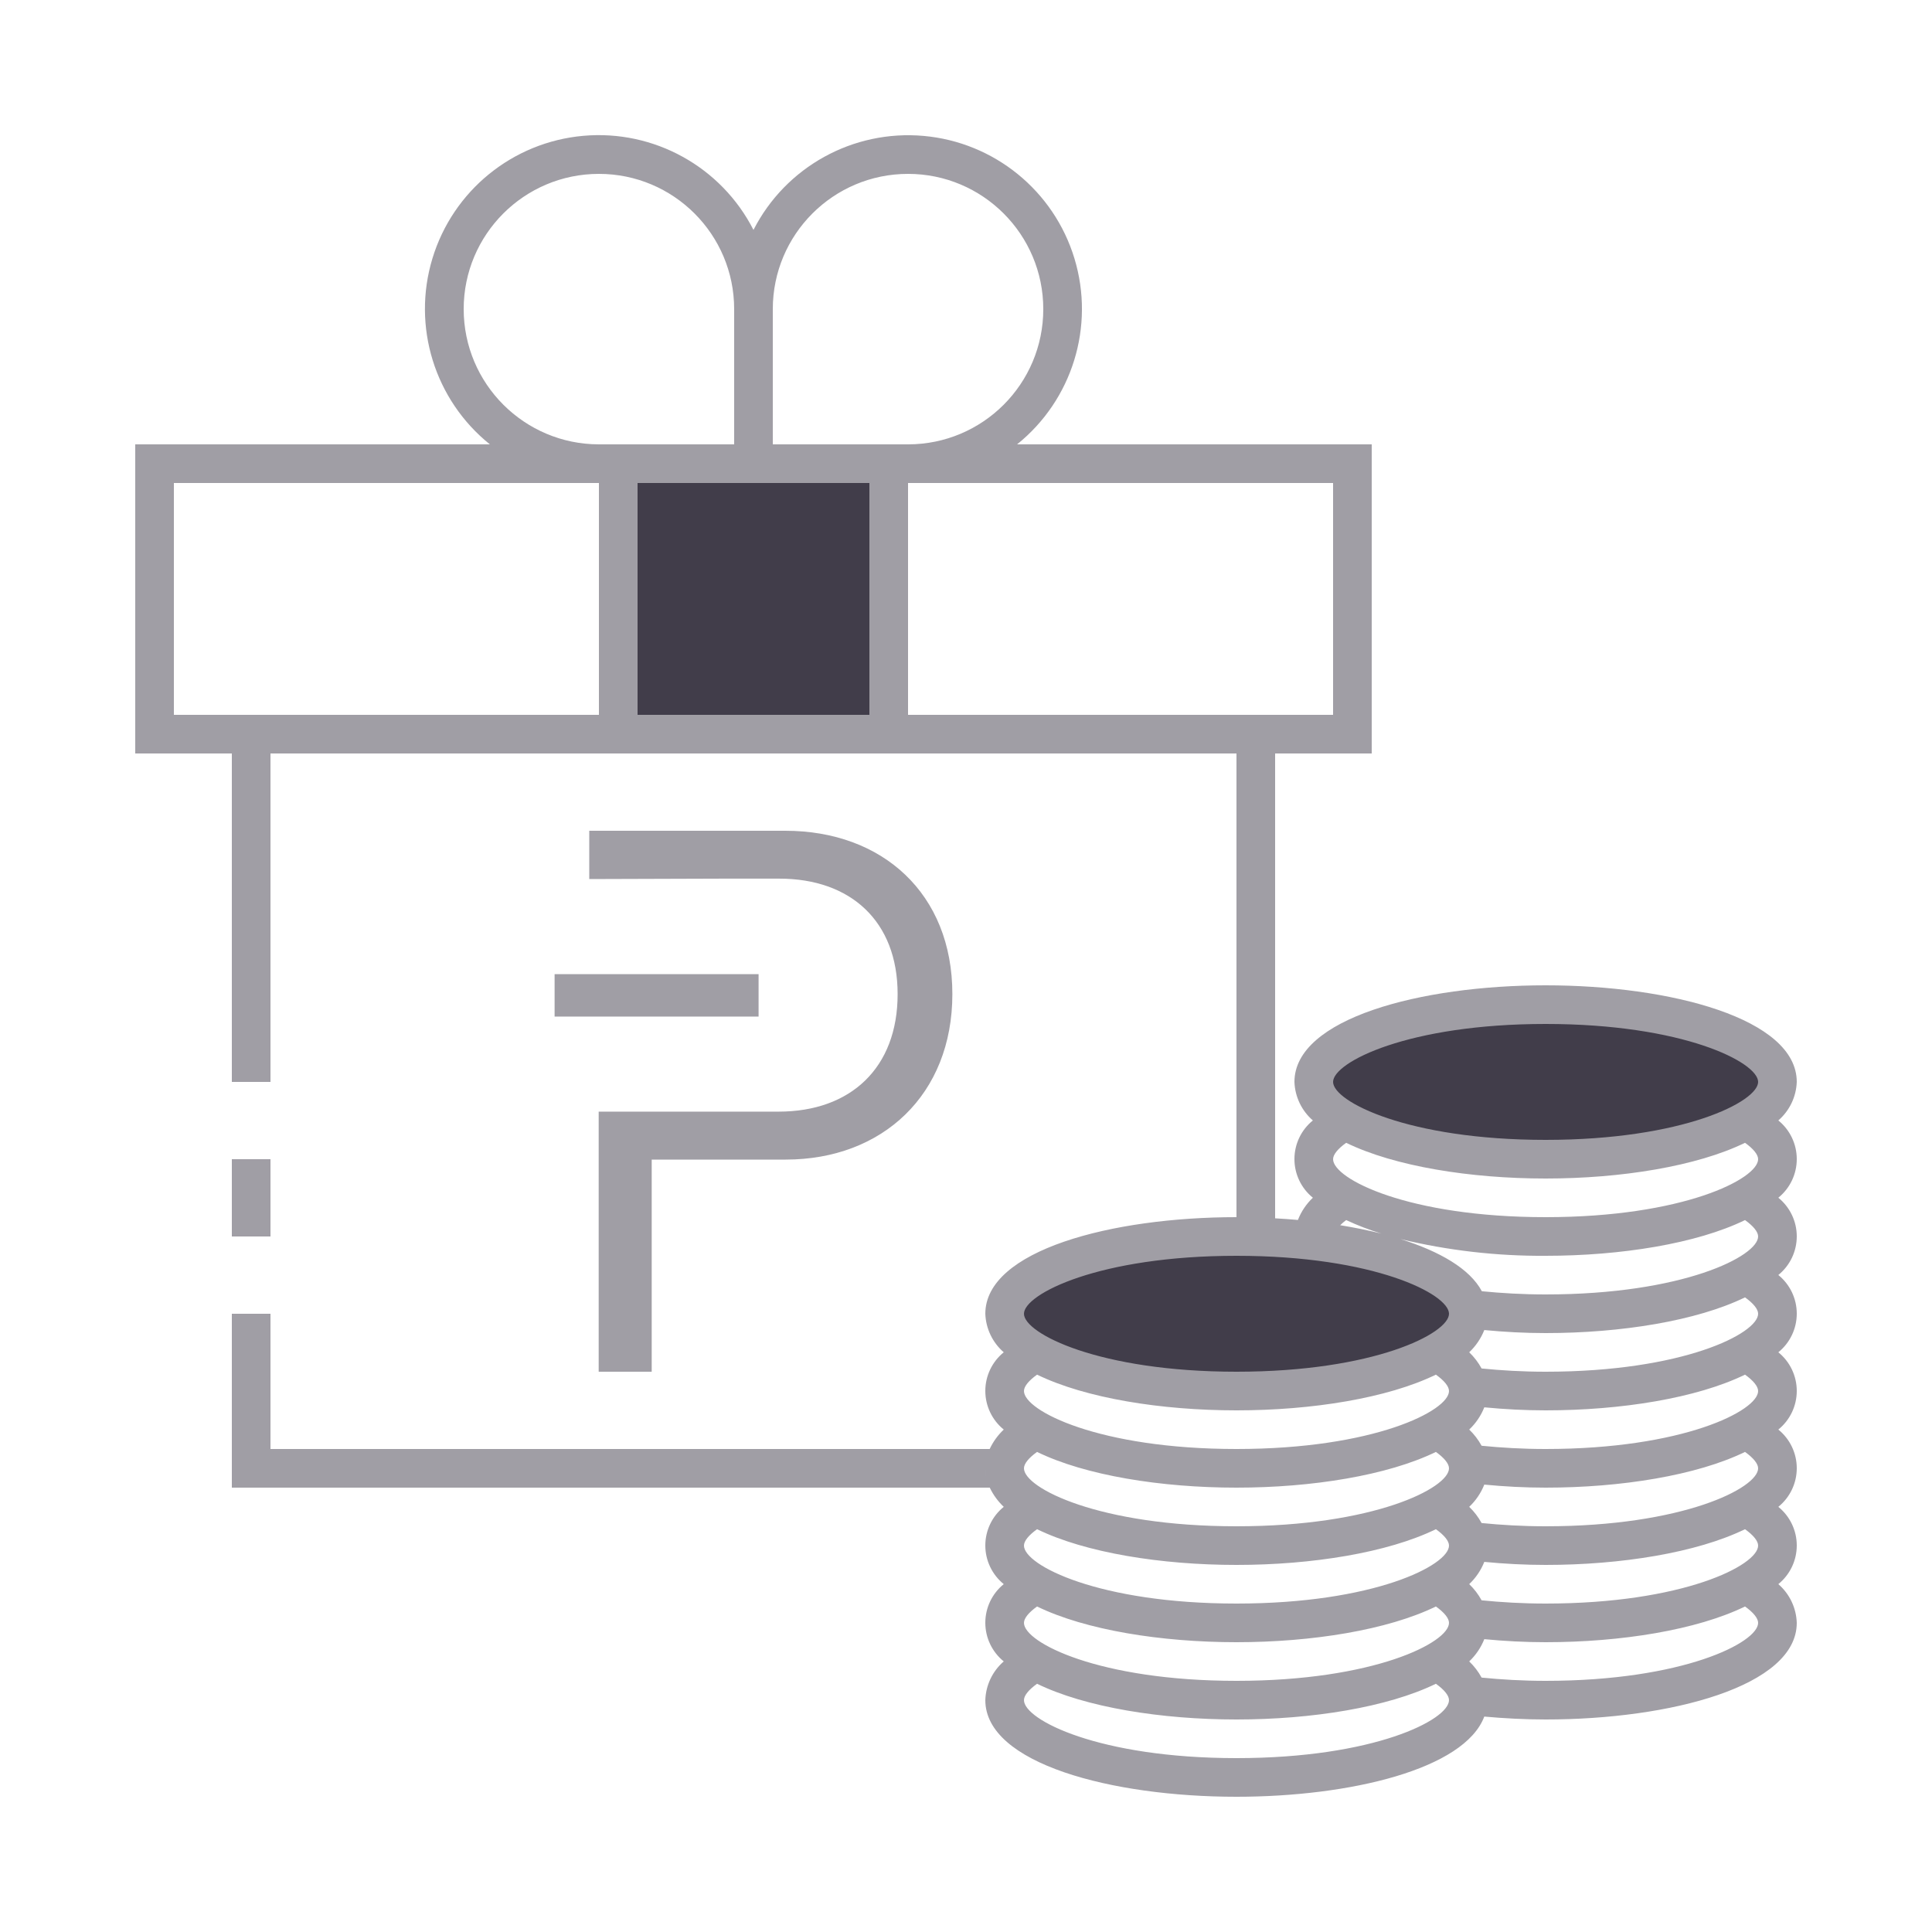
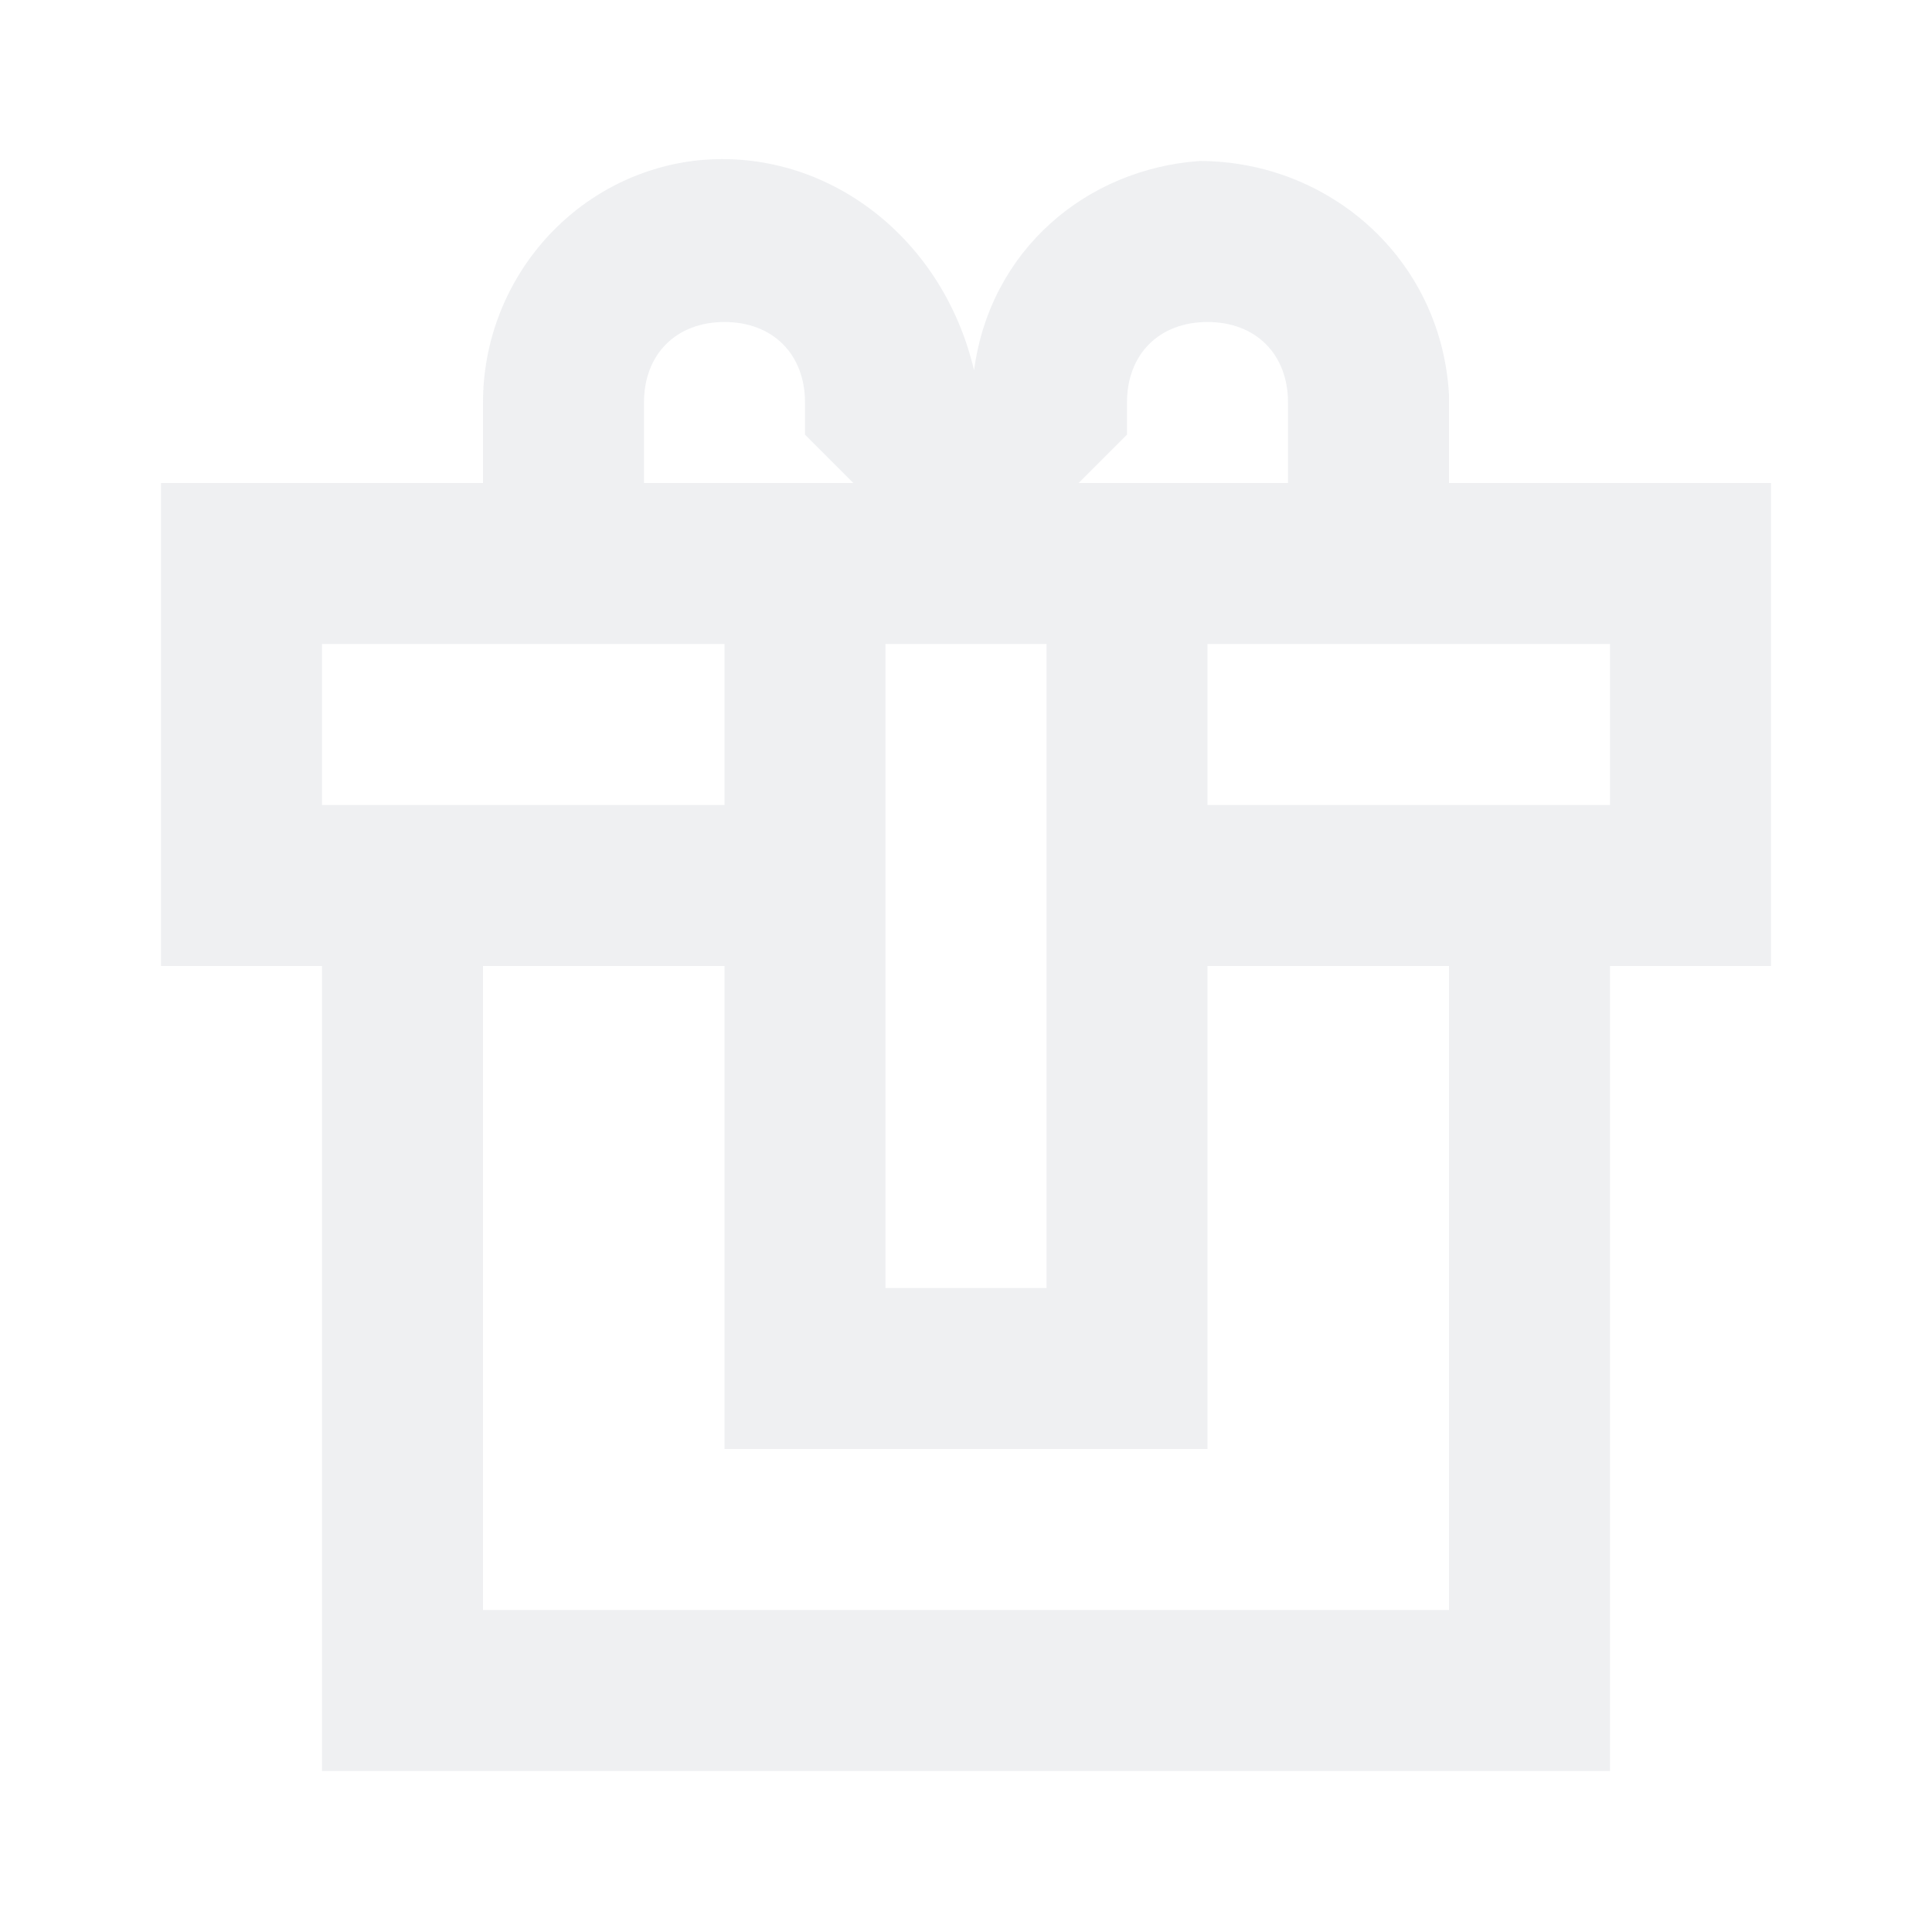
- <svg xmlns="http://www.w3.org/2000/svg" id="ic_dark_staking_on" width="100" height="100" viewBox="0 0 100 100">
-   <defs>
-     <style type="text/css">
-             .cls-1{fill:#413d4a}.cls-2{fill:#a09ea5}.cls-3{fill:none}
-         </style>
-   </defs>
-   <g id="Group_9053" data-name="Group 9053">
-     <g id="Group_9051" data-name="Group 9051">
-       <ellipse id="Ellipse_640" cx="12" cy="4" class="cls-1" data-name="Ellipse 640" rx="12" ry="4" transform="translate(68 52)" />
-       <ellipse id="Ellipse_641" cx="12" cy="4" class="cls-1" data-name="Ellipse 641" rx="12" ry="4" transform="translate(52 64)" />
-       <path id="Rectangle_4706" d="M0 0h14v14H0z" class="cls-1" data-name="Rectangle 4706" transform="translate(32 24)" />
-     </g>
-     <g id="Group_9052" data-name="Group 9052">
-       <path id="Rectangle_4707" d="M0 0h2v4H0z" class="cls-2" data-name="Rectangle 4707" transform="translate(12 60)" />
-       <path id="Rectangle_4708" d="M0 0h10.558v2.196H0z" class="cls-2" data-name="Rectangle 4708" transform="translate(28.706 50.422)" />
-       <path id="Path_19000" d="M40.3 57.538h-9.312V71h2.744V60.02h6.936c5.005 0 8.626-3.361 8.626-8.565 0-5.205-3.622-8.455-8.648-8.455H30.5v2.5l6.937-.022h2.9c3.687 0 6.124 2.2 6.124 5.974.003 3.824-2.434 6.086-6.161 6.086z" class="cls-2" data-name="Path 19000" />
-       <path id="Path_19001" d="M92.046 57.994A2.767 2.767 0 0 0 93 56c0-3.283-6.54-5-13-5s-13 1.717-13 5a2.767 2.767 0 0 0 .954 1.994 2.573 2.573 0 0 0 0 4 3.171 3.171 0 0 0-.774 1.151q-.58-.052-1.18-.085V39h5V23H52.644A8.993 8.993 0 1 0 39 11.9 8.994 8.994 0 1 0 25.356 23H7v16h5v17h2V39h50v24c-6.46 0-13 1.717-13 5a2.767 2.767 0 0 0 .954 1.994 2.573 2.573 0 0 0 0 4A3.325 3.325 0 0 0 51.226 75H14v-7h-2v9h39.23a3.369 3.369 0 0 0 .724.994 2.573 2.573 0 0 0 0 4 2.573 2.573 0 0 0 0 4A2.768 2.768 0 0 0 51 88c0 3.283 6.54 5 13 5 5.874 0 11.8-1.424 12.826-4.15 1.042.093 2.106.15 3.174.15 6.46 0 13-1.717 13-5a2.768 2.768 0 0 0-.954-2.006 2.573 2.573 0 0 0 0-4 2.573 2.573 0 0 0 0-4 2.573 2.573 0 0 0 0-4 2.573 2.573 0 0 0 0-4 2.573 2.573 0 0 0 0-4 2.573 2.573 0 0 0 0-4zM31 37H9V25h22zm-7-21a7 7 0 0 1 14 0v7h-7a7.008 7.008 0 0 1-7-7zm21 21H33V25h12zm-5-14v-7a7 7 0 1 1 7 7zm7 14V25h22v12H47zm4 39a2.311 2.311 0 0 0 .061.515A2.2 2.2 0 0 1 51 76zm13 15c-7.117 0-11-1.982-11-3 0-.241.247-.539.678-.849C56.179 88.37 60.1 89 64 89s7.821-.63 10.322-1.849c.431.31.678.608.678.849 0 1.018-3.883 3-11 3zm0-4c-7.117 0-11-1.982-11-3 0-.241.247-.539.678-.849C56.179 84.37 60.1 85 64 85s7.821-.63 10.322-1.849c.431.31.678.608.678.849 0 1.018-3.883 3-11 3zm0-4c-7.117 0-11-1.982-11-3 0-.241.247-.539.678-.849C56.179 80.37 60.1 81 64 81s7.821-.63 10.322-1.849c.431.31.678.608.678.849 0 1.018-3.883 3-11 3zm0-4c-7.117 0-11-1.982-11-3 0-.241.247-.539.678-.849C56.179 76.37 60.1 77 64 77s7.821-.63 10.322-1.849c.431.31.678.608.678.849 0 1.018-3.883 3-11 3zm0-4c-7.117 0-11-1.982-11-3 0-.241.247-.539.678-.849C56.179 72.37 60.1 73 64 73s7.821-.63 10.322-1.849c.431.31.678.608.678.849 0 1.018-3.883 3-11 3zm0-4c-7.117 0-11-1.982-11-3s3.883-3 11-3 11 1.982 11 3-3.883 3-11 3zm16 16c-1.207 0-2.3-.068-3.313-.168a3.446 3.446 0 0 0-.641-.838 3.219 3.219 0 0 0 .781-1.151c1.041.1 2.1.157 3.173.157 3.9 0 7.821-.63 10.322-1.849.431.31.678.608.678.849 0 1.018-3.883 3-11 3zm0-4c-1.207 0-2.3-.068-3.313-.168a3.446 3.446 0 0 0-.641-.838 3.219 3.219 0 0 0 .781-1.151c1.041.1 2.1.157 3.173.157 3.9 0 7.821-.63 10.322-1.849.431.31.678.608.678.849 0 1.018-3.883 3-11 3zm0-4c-1.207 0-2.3-.068-3.313-.168a3.446 3.446 0 0 0-.641-.838 3.219 3.219 0 0 0 .781-1.151c1.041.1 2.1.157 3.173.157 3.9 0 7.821-.63 10.322-1.849.431.31.678.608.678.849 0 1.018-3.883 3-11 3zm0-4c-1.207 0-2.3-.068-3.313-.168a3.446 3.446 0 0 0-.641-.838 3.219 3.219 0 0 0 .781-1.151c1.041.1 2.1.157 3.173.157 3.9 0 7.821-.63 10.322-1.849.431.31.678.608.678.849 0 1.018-3.883 3-11 3zm0-4c-1.207 0-2.3-.068-3.313-.168a3.446 3.446 0 0 0-.641-.838 3.219 3.219 0 0 0 .781-1.151c1.041.1 2.1.157 3.173.157 3.9 0 7.821-.63 10.322-1.849.431.31.678.608.678.849 0 1.018-3.883 3-11 3zm0-4c-1.2 0-2.287-.067-3.3-.166-.621-1.162-2.175-2.062-4.213-2.7A31.139 31.139 0 0 0 80 65c3.9 0 7.821-.63 10.322-1.849.431.31.678.608.678.849 0 1.018-3.883 3-11 3zm-10.632-3.583a2.722 2.722 0 0 1 .31-.266 13.563 13.563 0 0 0 1.826.7 26.483 26.483 0 0 0-2.136-.434zM80 63c-7.117 0-11-1.982-11-3 0-.241.247-.539.678-.849C72.179 60.37 76.1 61 80 61s7.821-.63 10.322-1.849c.431.31.678.608.678.849 0 1.018-3.883 3-11 3zm0-4c-7.117 0-11-1.982-11-3s3.883-3 11-3 11 1.982 11 3-3.883 3-11 3z" class="cls-2" data-name="Path 19001" />
-     </g>
+ <svg xmlns="http://www.w3.org/2000/svg" version="1.1" id="Layer_1" x="0px" y="0px" viewBox="0 0 24 24" style="enable-background:new 0 0 24 24;" xml:space="preserve">
+   <style type="text/css">
+ 	.st0{opacity:0.7;}
+ 	.st1{opacity:0.5;fill:#D1D5DB;}
+ 	.st2{fill:none;}
+ </style>
+   <g id="ic-transaction-staked" class="st0">
+     <path id="Path_18914" class="st1" d="M18,6V4.9C17.9,3.2,16.5,2,14.9,2c-1.4,0.1-2.6,1.1-2.8,2.6l0,0l0,0C11.7,2.9,10.2,1.8,8.6,2   C7.1,2.2,6,3.5,6,5v1H2v6h2v10h16V12h2V6H18z M14,5.4V5c0-0.6,0.4-1,1-1s1,0.4,1,1v1h-2.6L14,5.4z M13,8v8h-2V8H13z M8,5   c0-0.6,0.4-1,1-1s1,0.4,1,1v0.4L10.6,6H8V5z M4,8h5v2H4V8z M18,20H6v-8h3v6h6v-6h3V20z M20,10h-5V8h5V10z" />
+     <path id="Rectangle_4527" class="st2" d="M0,0h24v24H0V0z" />
  </g>
-   <path id="Rectangle_4709" d="M0 0h100v100H0z" class="cls-3" data-name="Rectangle 4709" />
</svg>
